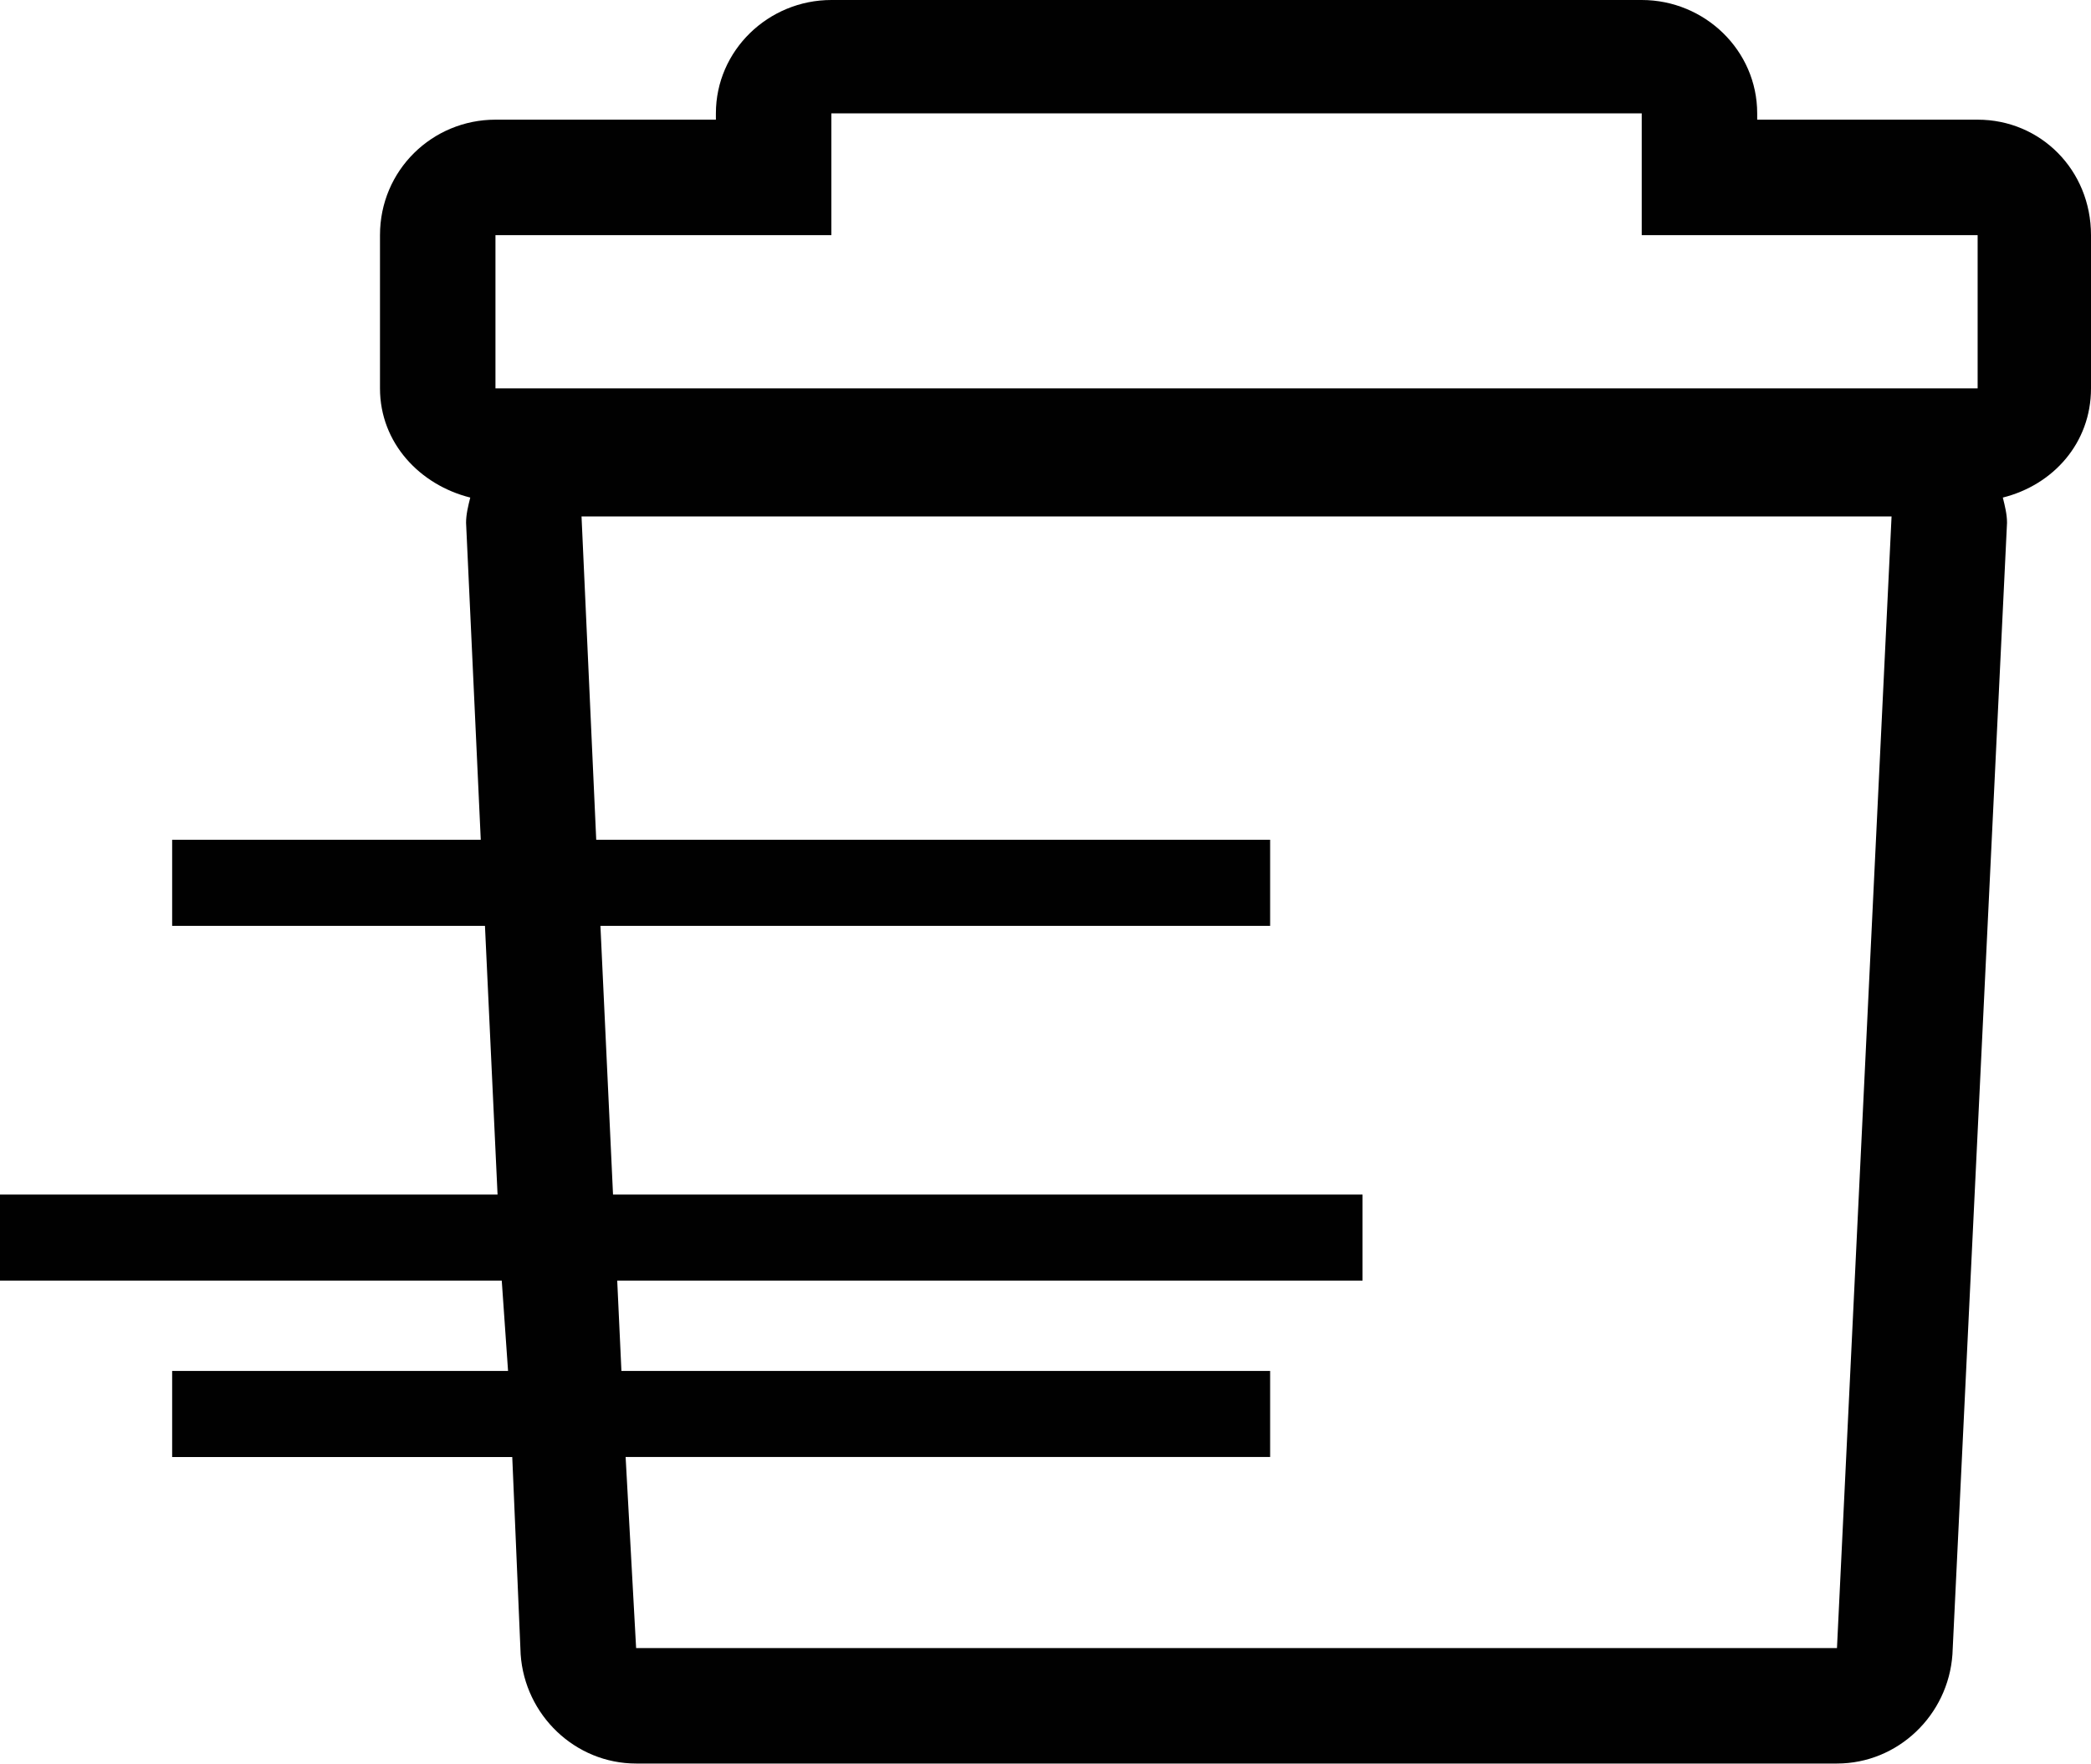
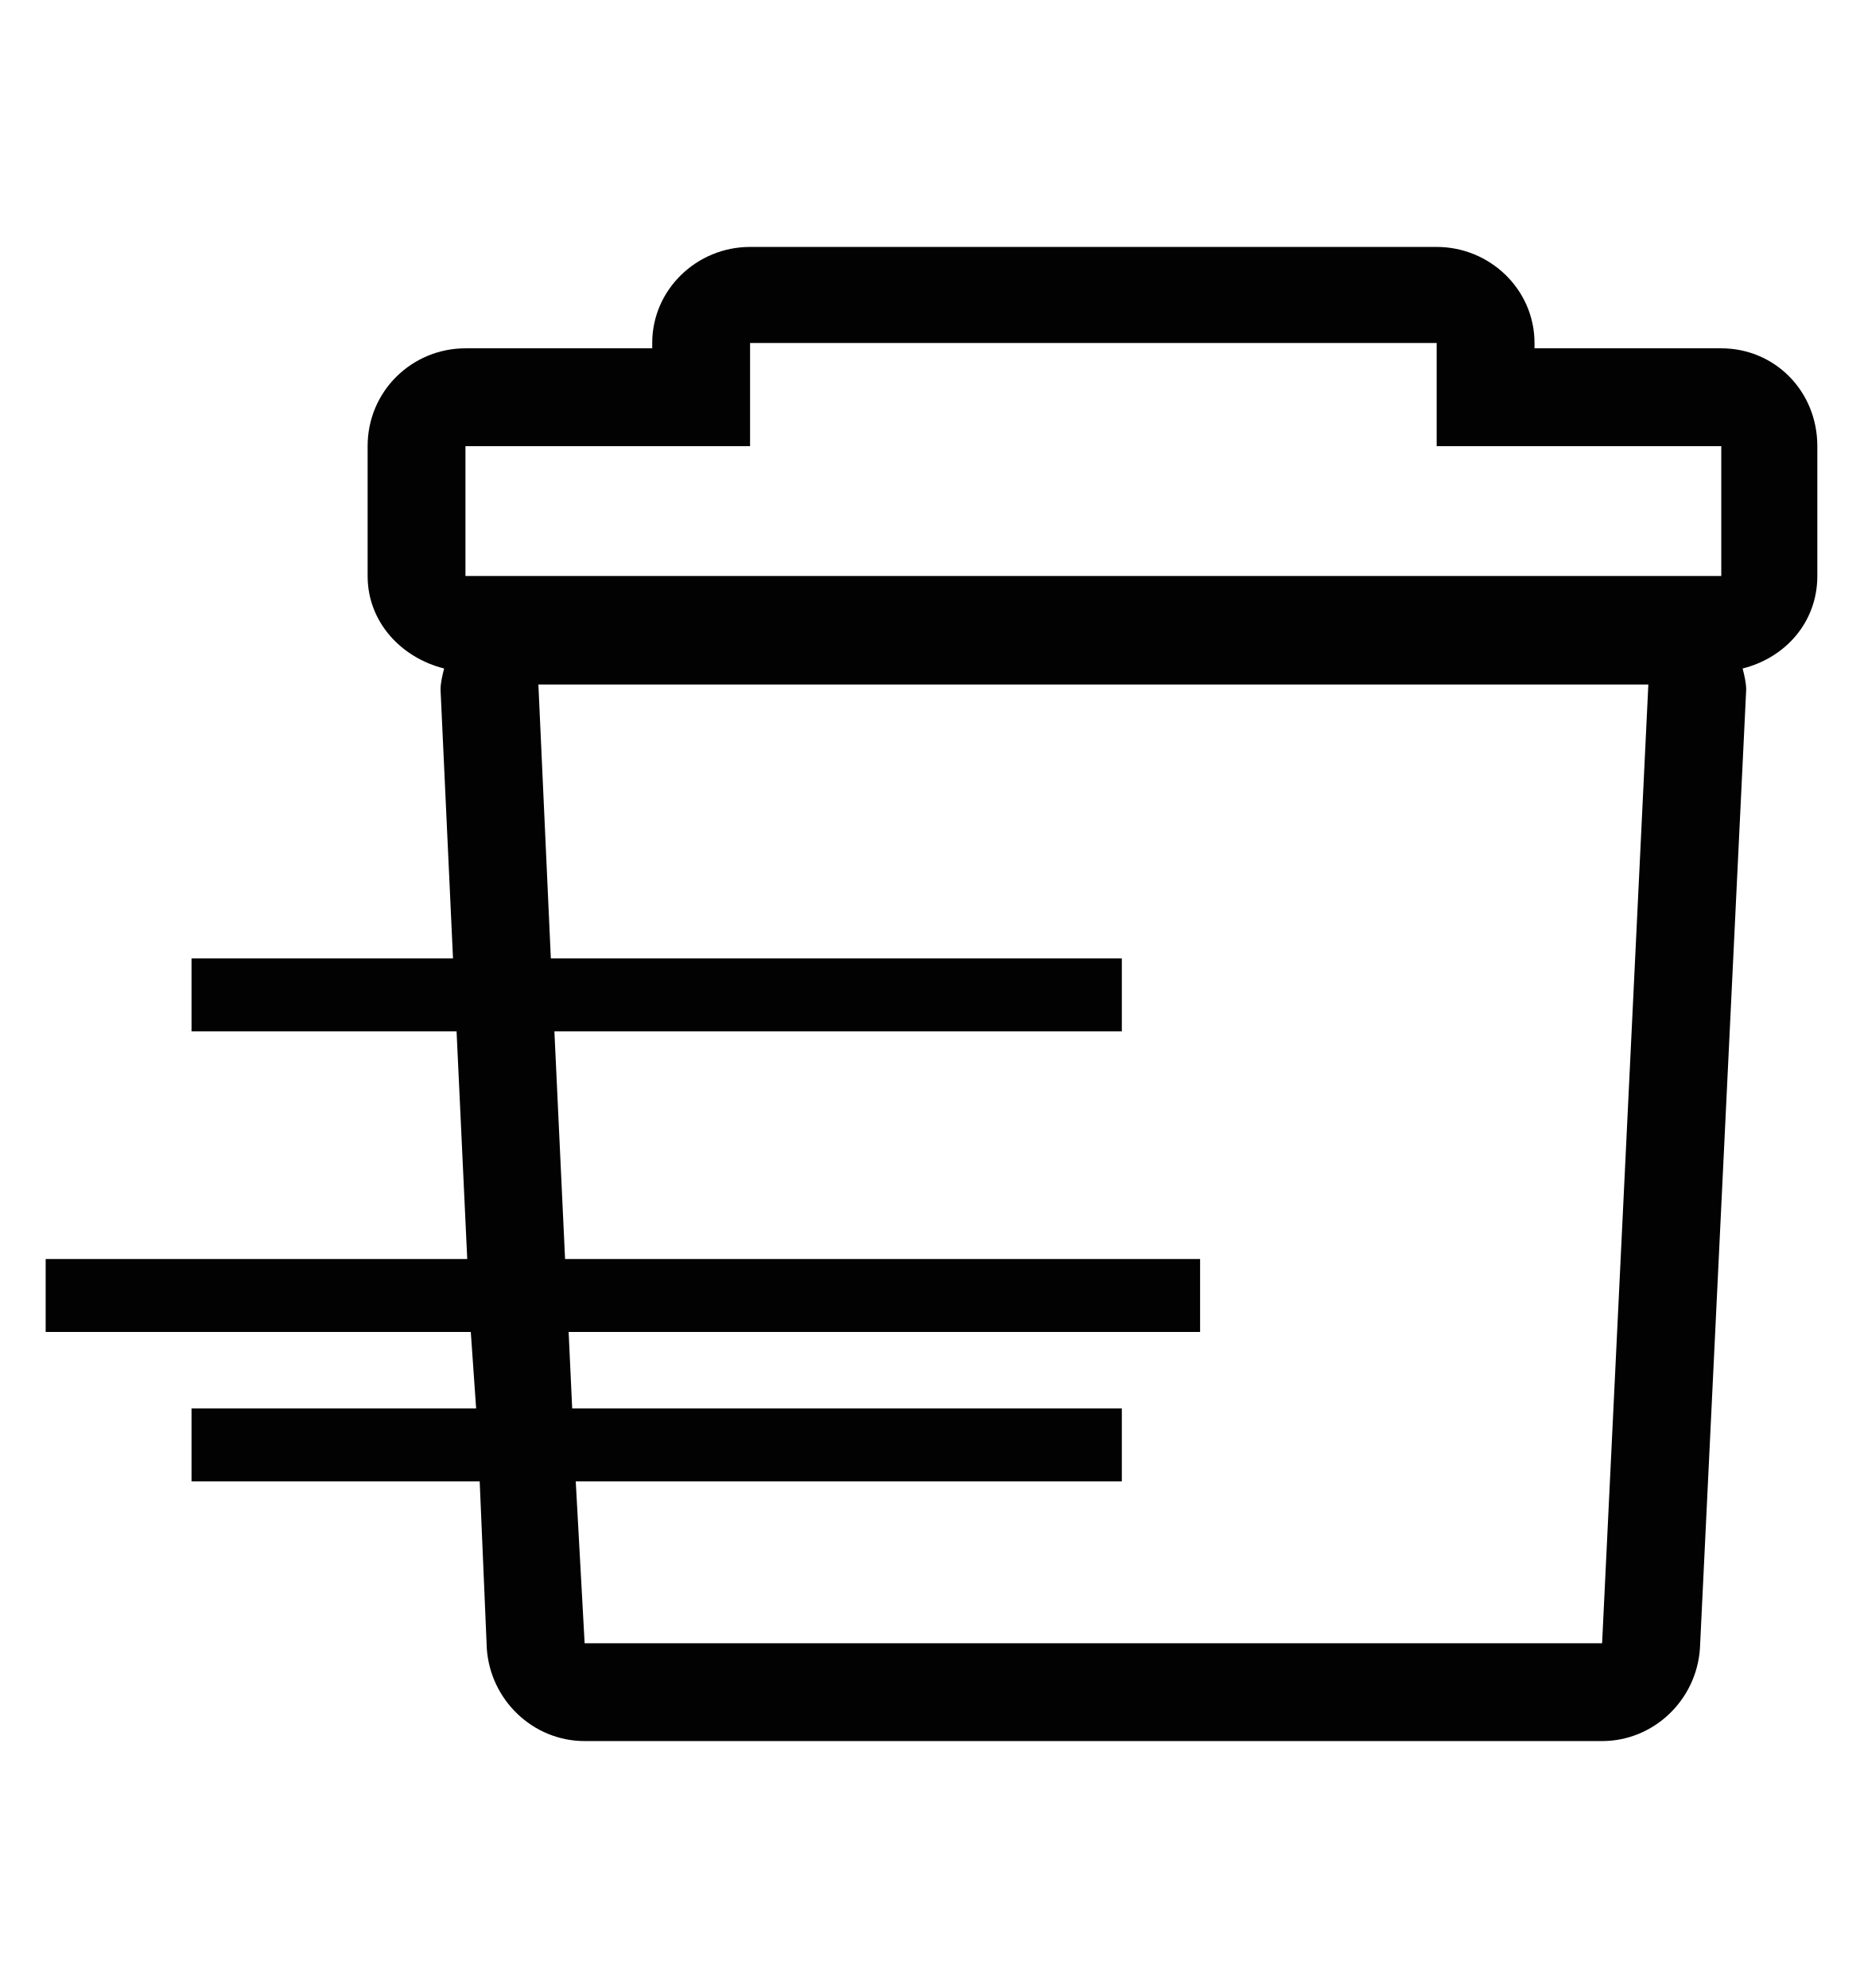
- <svg xmlns="http://www.w3.org/2000/svg" version="1.1" id="Layer_1" x="0px" y="0px" width="609.552px" height="514.08px" viewBox="0 0 609.552 514.08" enable-background="new 0 0 609.552 514.08" xml:space="preserve">
+ <svg xmlns="http://www.w3.org/2000/svg" version="1.1" id="Layer_1" x="0px" y="0px" width="1150px" height="1227px" viewBox="0 0 1150 1227" enable-background="new 0 0 1150 1227" xml:space="preserve">
  <g transform="matrix(1 0 0 -1 0 800)">
-     <path fill="#010101" d="M576.504,765.116c18.36,0,33.048-14.688,33.048-33.66V686.78c0-15.912-11.016-28.152-25.704-31.824   c0.612-2.448,1.225-4.896,1.225-7.344L569.16,317.744c-1.225-17.748-15.912-31.824-33.66-31.824H185.436   c-17.748,0-32.436,14.076-33.66,31.824l-2.448,57.528H50.184v25.092h97.92l-1.836,26.315H0v25.093h145.044l-3.672,78.336H50.184   V555.2h89.964l-4.284,92.412c0,2.448,0.612,4.896,1.224,7.344c-14.688,3.672-26.316,15.912-26.316,31.824v44.676   c0,18.972,15.3,33.66,33.66,33.66h64.26v1.836c0,18.36,15.3,33.048,33.66,33.048h236.232c18.36,0,33.66-14.688,33.66-33.048v-1.836   H576.504z M535.5,319.58l15.912,329.868H169.524l4.284-94.248H370.26v-25.092H175.032l3.672-78.336h218.483V426.68H179.928   l1.224-26.315H370.26v-25.092H182.376l3.06-55.692H535.5z M576.504,686.78v44.676h-97.92v35.496H242.352v-35.496h-97.92V686.78   H576.504z" />
+     <path fill="#020202" d="M1062.35,585.017c32.935,0,59.281-26.348,59.281-60.381v-80.143c0-28.544-19.76-50.501-46.107-57.088   c1.097-4.392,2.197-8.782,2.197-13.174l-28.545-591.737c-2.2-31.838-28.544-57.088-60.381-57.088H360.829   c-31.837,0-58.185,25.25-60.382,57.088l-4.39,103.196H118.207v45.014h175.654l-3.294,47.204H28.184v45.015h260.188l-6.586,140.523   H118.207v45.011H279.59l-7.686,165.773c0,4.393,1.099,8.783,2.195,13.175c-26.349,6.587-47.207,28.544-47.207,57.087v80.144   c0,34.032,27.445,60.381,60.381,60.381h115.272v3.294c0,32.935,27.447,59.283,60.382,59.283h423.768   c32.935,0,60.382-26.349,60.382-59.283v-3.294H1062.35L1062.35,585.017z M988.795-214.213l28.544,591.738H332.285l7.688-169.068   h352.405v-45.011H342.167l6.587-140.523h391.928v-45.012H350.949l2.196-47.206h339.232v-45.011H355.34l5.488-99.903h627.967   V-214.213z M1062.35,444.493v80.143H886.696v63.675H462.928v-63.675H287.274v-80.143H1062.35z" />
  </g>
</svg>
